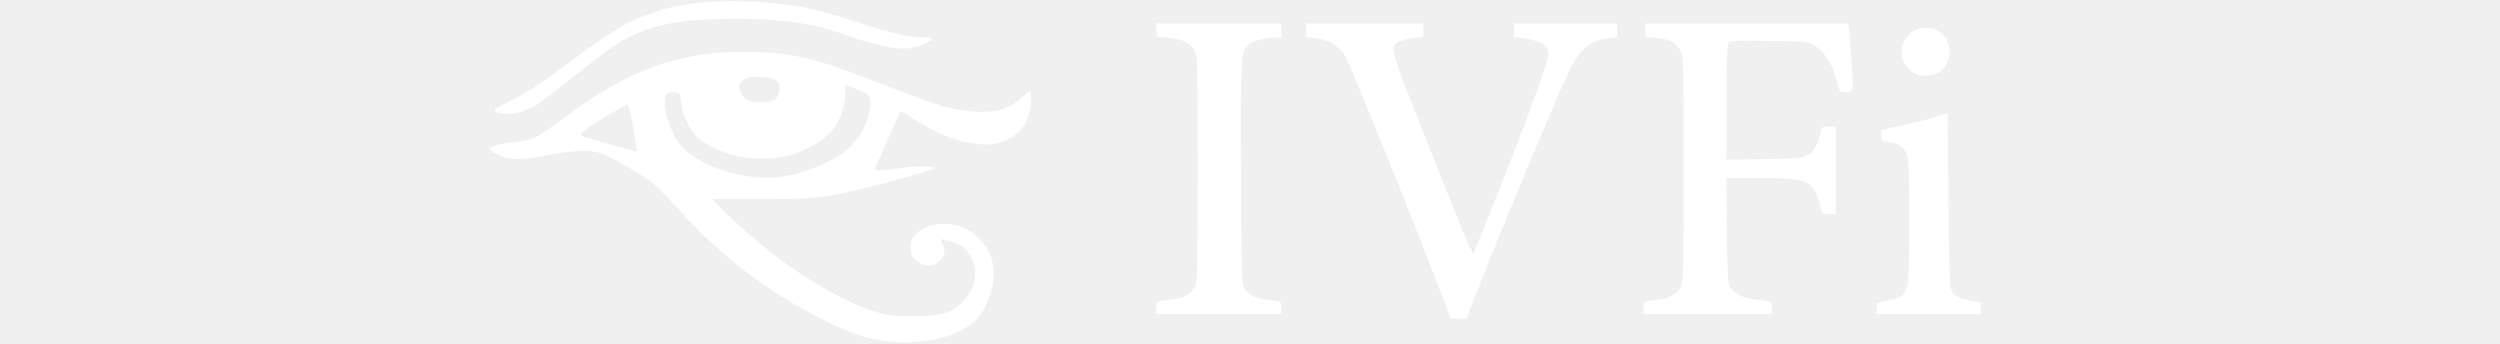
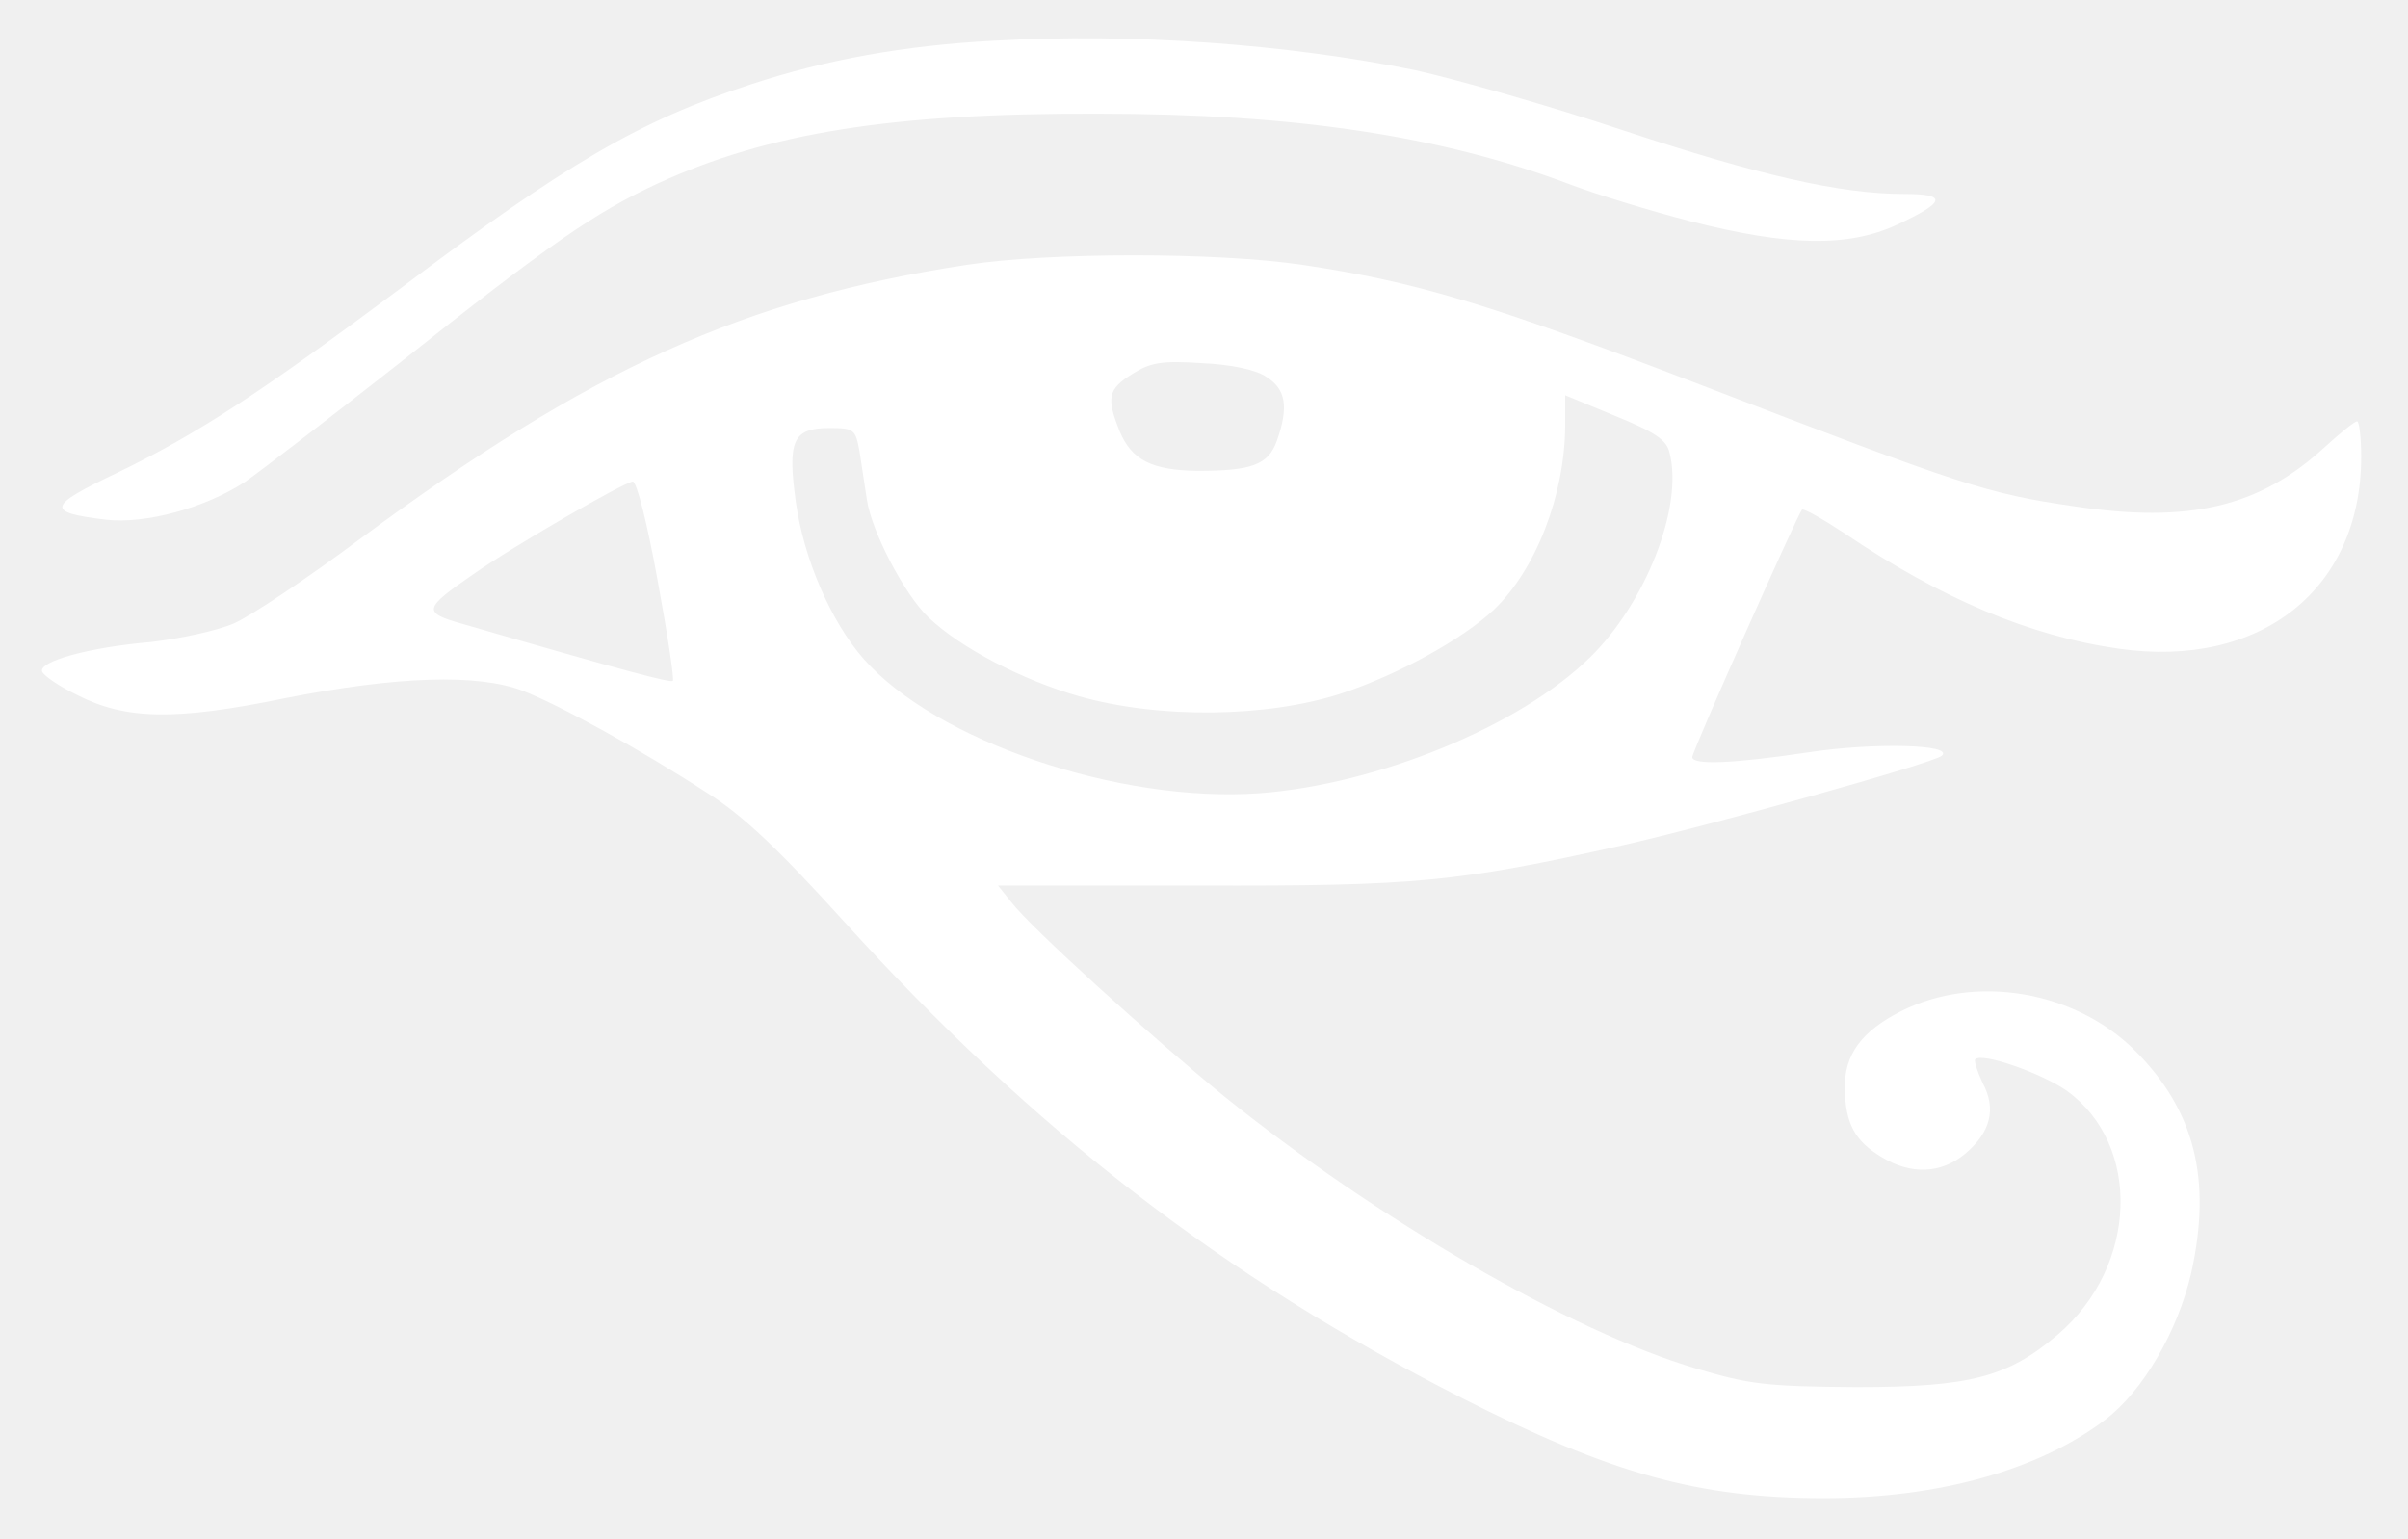
- <svg xmlns="http://www.w3.org/2000/svg" version="1.0" viewBox="0 0 1600 220">
-   <g fill="#FFF" stroke-width="0">
-     <path d="M455.5 1.1c-13.2.7-25 2.8-36.2 6.5-16.6 5.4-27.7 11.9-52.4 30.5-20.8 15.5-30.2 21.7-42.4 27.6-10.5 5-10.7 5.9-1.7 7 6 .7 15-1.8 20.9-5.7 2.3-1.6 12.7-9.6 23-17.7 22.4-17.8 29.2-22.5 38.7-26.9 16.4-7.5 34.8-10.5 65.7-10.4 29.4 0 51.4 3.3 70.7 10.6 3.7 1.4 11.8 3.9 18 5.5 14.5 3.7 23.5 3.9 30.8.5 7.3-3.4 7.6-4.6 1.1-4.6-9.6 0-21.8-2.8-42-9.5-10.8-3.6-24.8-7.6-31.1-9-19.1-3.9-42.3-5.6-63.1-4.4zm284.7 18.1.3 4.3 7.4.7c9.6 1 14.1 3.2 16.6 8.3 1.9 3.9 2 6 2 75.5 0 65-.2 71.8-1.7 75.2-2.2 4.8-6.7 7.5-13.7 8.3-11.1 1.2-11.1 1.2-11.1 5.6v3.9h80v-4c0-4.3.8-3.9-10.9-5.5-6.7-.9-10.7-3.2-12.8-7.3-1.7-3.5-1.8-8.2-2.1-73.1-.3-75.7-.1-78.3 4.8-82.5 3.1-2.6 10.6-4.6 17-4.6h4v-9h-80.1l.3 4.2zm95.8.1v4.3l6.9 1c8.7 1.4 13.2 4.2 17.7 10.8 3.1 4.6 43.4 104.1 61.5 151.8l6.4 16.8h10.1l4.3-11.3C957 155.9 997.2 59.5 1004.5 45c6-11.9 11.1-17.1 19.1-19.3 3.3-.9 7.2-1.7 8.7-1.7 2.5 0 2.7-.3 2.7-4.5V15h-66v8.7l5.3.7c11.3 1.4 16.7 4.7 16.7 9.9 0 3.6-3.5 13.9-14.5 43.2-8.1 21.7-31.9 81.6-33.4 84.3-.8 1.5-5.5-9.7-30.7-73.3-22.4-56.7-22.6-57.2-18.6-60.8 1.9-1.8 9-3.6 14-3.7 3.1 0 3.2-.1 3.2-4.5V15h-75v4.3zm217 .1v4.3l7.1.6c8.6.7 12.7 2.9 15.4 8.2 1.9 3.9 2 6 2 75.5 0 65-.2 71.8-1.7 75.2-2 4.5-6.7 7.5-12.8 8.3-11.6 1.5-11 1.2-11 5.5v4h82v-4c0-4.3.4-4.1-11.3-5.4-7.3-.9-13.3-3.9-15.4-7.8-1.6-3-1.8-6.7-2.1-36.6l-.3-33.2h20.5c33.5 0 35.8 1.2 40 20.2.6 2.6 1 2.8 5.1 2.8h4.5V81h-4.5c-4.4 0-4.4 0-5.5 4.2-2.1 8.4-4.2 11.9-8.4 14.1-3.8 2-5.9 2.2-27.8 2.5l-23.8.4V65.8c0-28.2.3-36.8 1.3-38.2 1.2-1.6 3.3-1.7 25.7-1.4 24 .3 24.6.3 29 2.8 6.2 3.5 11.4 11.4 14.2 21.7 2.2 8 2.4 8.3 5.3 8.3 5.8 0 5.8-.1 4.6-18.6-.7-9.3-1.4-18.8-1.7-21.2l-.5-4.2H1053v4.4zm176.1-1.3c-10.1 2.1-15.5 14.6-9.8 22.9 3.7 5.5 7.2 7.5 13.2 7.5 8.5 0 14.5-5.6 15.2-14.2.9-10.5-8.1-18.4-18.6-16.2z" />
-     <path d="M451.5 34.6c-33.2 5.1-56.1 15.4-90.7 41-7.9 5.9-16.3 11.5-18.8 12.6-2.5 1.1-8.1 2.3-12.5 2.8-9.3.8-16.7 2.9-16.2 4.4.2.6 2.5 2.2 5.2 3.5 7.2 3.7 14.6 3.9 31.1.5 16.8-3.3 28.8-3.7 35.6-1.1 5.6 2.2 17.6 8.8 27.6 15.3 5.4 3.4 10.8 8.6 20.4 19.2 28.4 31.3 56.7 53.1 92.3 71.2 22.4 11.4 35.5 15 54.2 15 17.1 0 32.1-4.2 42-11.7 5.7-4.3 10.9-13.3 12.9-22 3.1-14 .5-24.3-8.4-33.2-9-9-23.9-11.5-35-5.9-5.9 3-8.5 6.5-8.4 11.6.1 5.2 1.5 7.8 5.5 10.2 4.4 2.7 8.9 2.5 12.5-.5 3.8-3.2 4.7-6.7 2.6-10.6-.8-1.7-1.3-3.3-1.1-3.5 1-1.1 10 2.1 13.7 4.7 11.2 8.1 10.6 26.2-1.3 36.4-7.5 6.4-13.1 7.9-30.2 7.9-13.4-.1-16-.4-24-2.8-18.6-5.5-47.8-22.4-70.5-40.7-10.8-8.8-28.9-25.2-31.8-29l-2-2.5h30.1c32.3.1 38.6-.5 63.2-6 12.9-2.9 46.6-12.3 47.8-13.4 1.9-1.7-10.2-2-20-.5-11.4 1.7-17.3 1.9-17.3.7 0-.9 15.7-36.2 16.4-37 .3-.2 3.1 1.4 6.3 3.5 14.5 9.8 27.7 15.4 41.1 17.3C645 95 660 83.1 660 63.3c0-2.9-.3-5.3-.6-5.3-.4 0-2.6 1.8-4.9 3.9-9.7 8.9-20.2 11.4-37.4 8.8-13.1-1.9-16.7-3.1-55.7-18.1-32-12.3-42.9-15.5-59.7-18-12.8-1.9-37.7-1.9-50.2 0zm44.9 16.8c2.8 1.8 3.3 4.4 1.5 9.5-1.3 3.6-3.7 4.5-11.9 4.5-6.8-.1-9.8-1.6-11.6-5.9-2-5-1.8-6.3 1.9-8.6 2.7-1.7 4.4-2 10.4-1.6 4.4.2 8.2 1 9.7 2.1zm60.2 11.3c2.1 8.1-3.6 22.5-11.9 30.6-10.5 10.3-31.8 19-49.4 20.3-21 1.5-48.4-7.8-59.2-20.1-4.9-5.6-8.9-14.9-10.1-23.3-1.3-9.3-.5-11.2 5-11.2 3.7 0 3.9.2 4.5 3.5.3 1.9.8 5.2 1.1 7.2.7 4.8 5.7 14.3 9.2 17.6 4.8 4.6 14.1 9.4 22.5 11.8 12 3.4 28.1 3.2 39.2-.4 8.5-2.8 18.1-8.1 22.8-12.5 6.3-6 10.6-17.1 10.7-27.4v-4.7l7.5 3.1c5.9 2.4 7.7 3.6 8.1 5.5zm-151.3 19c1.5 8.1 2.5 14.8 2.3 15.1-.4.3-6.6-1.3-31.4-8.5-6.1-1.7-5.9-2.3 1.5-7.4 6.1-4.3 22.6-13.8 23.9-13.9.6 0 2.2 6.4 3.7 14.7zm832.2-6.5c-4.9 1.6-13.5 3.7-19 4.9-5.5 1.1-11 2.2-12.2 2.5-1.9.3-2.3 1.1-2.3 3.8 0 3.4.1 3.5 5.5 4.6 6.9 1.4 10.3 4.3 11.5 9.5 1.3 5.5 1.3 73.9 0 80.6-1.4 7.1-4 9.6-11.5 11-3.3.7-6.6 1.3-7.2 1.5-.8.2-1.3 1.9-1.3 3.9v3.5h67.1l-.3-3.7-.3-3.7-6.9-1.3c-6.8-1.2-9.7-2.9-11.9-6.8-.9-1.4-1.3-18.1-1.7-57.5l-.5-55.6-9 2.8z" />
+ <svg xmlns="http://www.w3.org/2000/svg" version="1.0" viewBox="0 0 360 230">
+   <g fill="#fff" stroke-width="0">
+     <path d="M148.5 6.1c-13.2.7-25 2.8-36.2 6.5C95.7 18 84.6 24.5 59.9 43.1 39.1 58.6 29.7 64.8 17.5 70.7c-10.5 5-10.7 5.9-1.7 7 6 .7 15-1.8 20.9-5.7 2.3-1.6 12.7-9.6 23-17.7 22.4-17.8 29.2-22.5 38.7-26.9 16.4-7.5 34.8-10.5 65.7-10.4 29.4 0 51.4 3.3 70.7 10.6 3.7 1.4 11.8 3.9 18 5.5 14.5 3.7 23.5 3.9 30.8.5 7.3-3.4 7.6-4.6 1.1-4.6-9.6 0-21.8-2.8-42-9.5-10.8-3.6-24.8-7.6-31.1-9-19.1-3.9-42.3-5.6-63.1-4.4z" />
+     <path d="M144.5 39.6c-33.2 5.1-56.1 15.4-90.7 41-7.9 5.9-16.3 11.5-18.8 12.6-2.5 1.1-8.1 2.3-12.5 2.8-9.3.8-16.7 2.9-16.2 4.4.2.6 2.5 2.2 5.2 3.5 7.2 3.7 14.6 3.9 31.1.5 16.8-3.3 28.8-3.7 35.6-1.1 5.6 2.2 17.6 8.8 27.6 15.3 5.4 3.4 10.8 8.6 20.4 19.2 28.4 31.3 56.7 53.1 92.3 71.2 22.4 11.4 35.5 15 54.2 15 17.1 0 32.1-4.2 42-11.7 5.7-4.3 10.9-13.3 12.9-22 3.1-14 .5-24.3-8.4-33.2-9-9-23.9-11.5-35-5.9-5.9 3-8.5 6.5-8.4 11.6.1 5.2 1.5 7.8 5.5 10.2 4.4 2.7 8.9 2.5 12.5-.5 3.8-3.2 4.7-6.7 2.6-10.6-.8-1.7-1.3-3.3-1.1-3.5 1-1.1 10 2.1 13.7 4.7 11.2 8.1 10.6 26.2-1.3 36.4-7.5 6.4-13.1 7.9-30.2 7.9-13.4-.1-16-.4-24-2.8-18.6-5.5-47.8-22.4-70.5-40.7-10.8-8.8-28.9-25.2-31.8-29l-2-2.5h30.1c32.3.1 38.6-.5 63.2-6 12.9-2.9 46.6-12.3 47.8-13.4 1.9-1.7-10.2-2-20-.5-11.4 1.7-17.3 1.9-17.3.7 0-.9 15.7-36.2 16.4-37 .3-.2 3.1 1.4 6.3 3.5 14.5 9.8 27.7 15.4 41.1 17.3 21.2 3 36.2-8.9 36.2-28.7 0-2.9-.3-5.3-.6-5.3-.4 0-2.6 1.8-4.9 3.9-9.7 8.9-20.2 11.4-37.4 8.8-13.1-1.9-16.7-3.1-55.7-18.1-32-12.3-42.9-15.5-59.7-18-12.8-1.9-37.7-1.9-50.2 0zm44.9 16.8c2.8 1.8 3.3 4.4 1.5 9.5-1.3 3.6-3.7 4.5-11.9 4.5-6.8-.1-9.8-1.6-11.6-5.9-2-5-1.8-6.3 1.9-8.6 2.7-1.7 4.4-2 10.4-1.6 4.4.2 8.2 1 9.7 2.1zm60.2 11.3c2.1 8.1-3.6 22.5-11.9 30.6-10.5 10.3-31.8 19-49.4 20.3-21 1.5-48.4-7.8-59.2-20.1-4.9-5.6-8.9-14.9-10.1-23.3-1.3-9.3-.5-11.2 5-11.2 3.7 0 3.9.2 4.5 3.5.3 1.9.8 5.2 1.1 7.2.7 4.8 5.7 14.3 9.2 17.6 4.8 4.6 14.1 9.4 22.5 11.8 12 3.4 28.1 3.2 39.2-.4 8.5-2.8 18.1-8.1 22.8-12.5 6.3-6 10.6-17.1 10.7-27.4v-4.7l7.5 3.1c5.9 2.4 7.7 3.6 8.1 5.5zm-151.3 19c1.5 8.1 2.5 14.8 2.3 15.1-.4.3-6.6-1.3-31.4-8.5-6.1-1.7-5.9-2.3 1.5-7.4 6.1-4.3 22.6-13.8 23.9-13.9.6 0 2.2 6.4 3.7 14.7z" />
  </g>
</svg>
